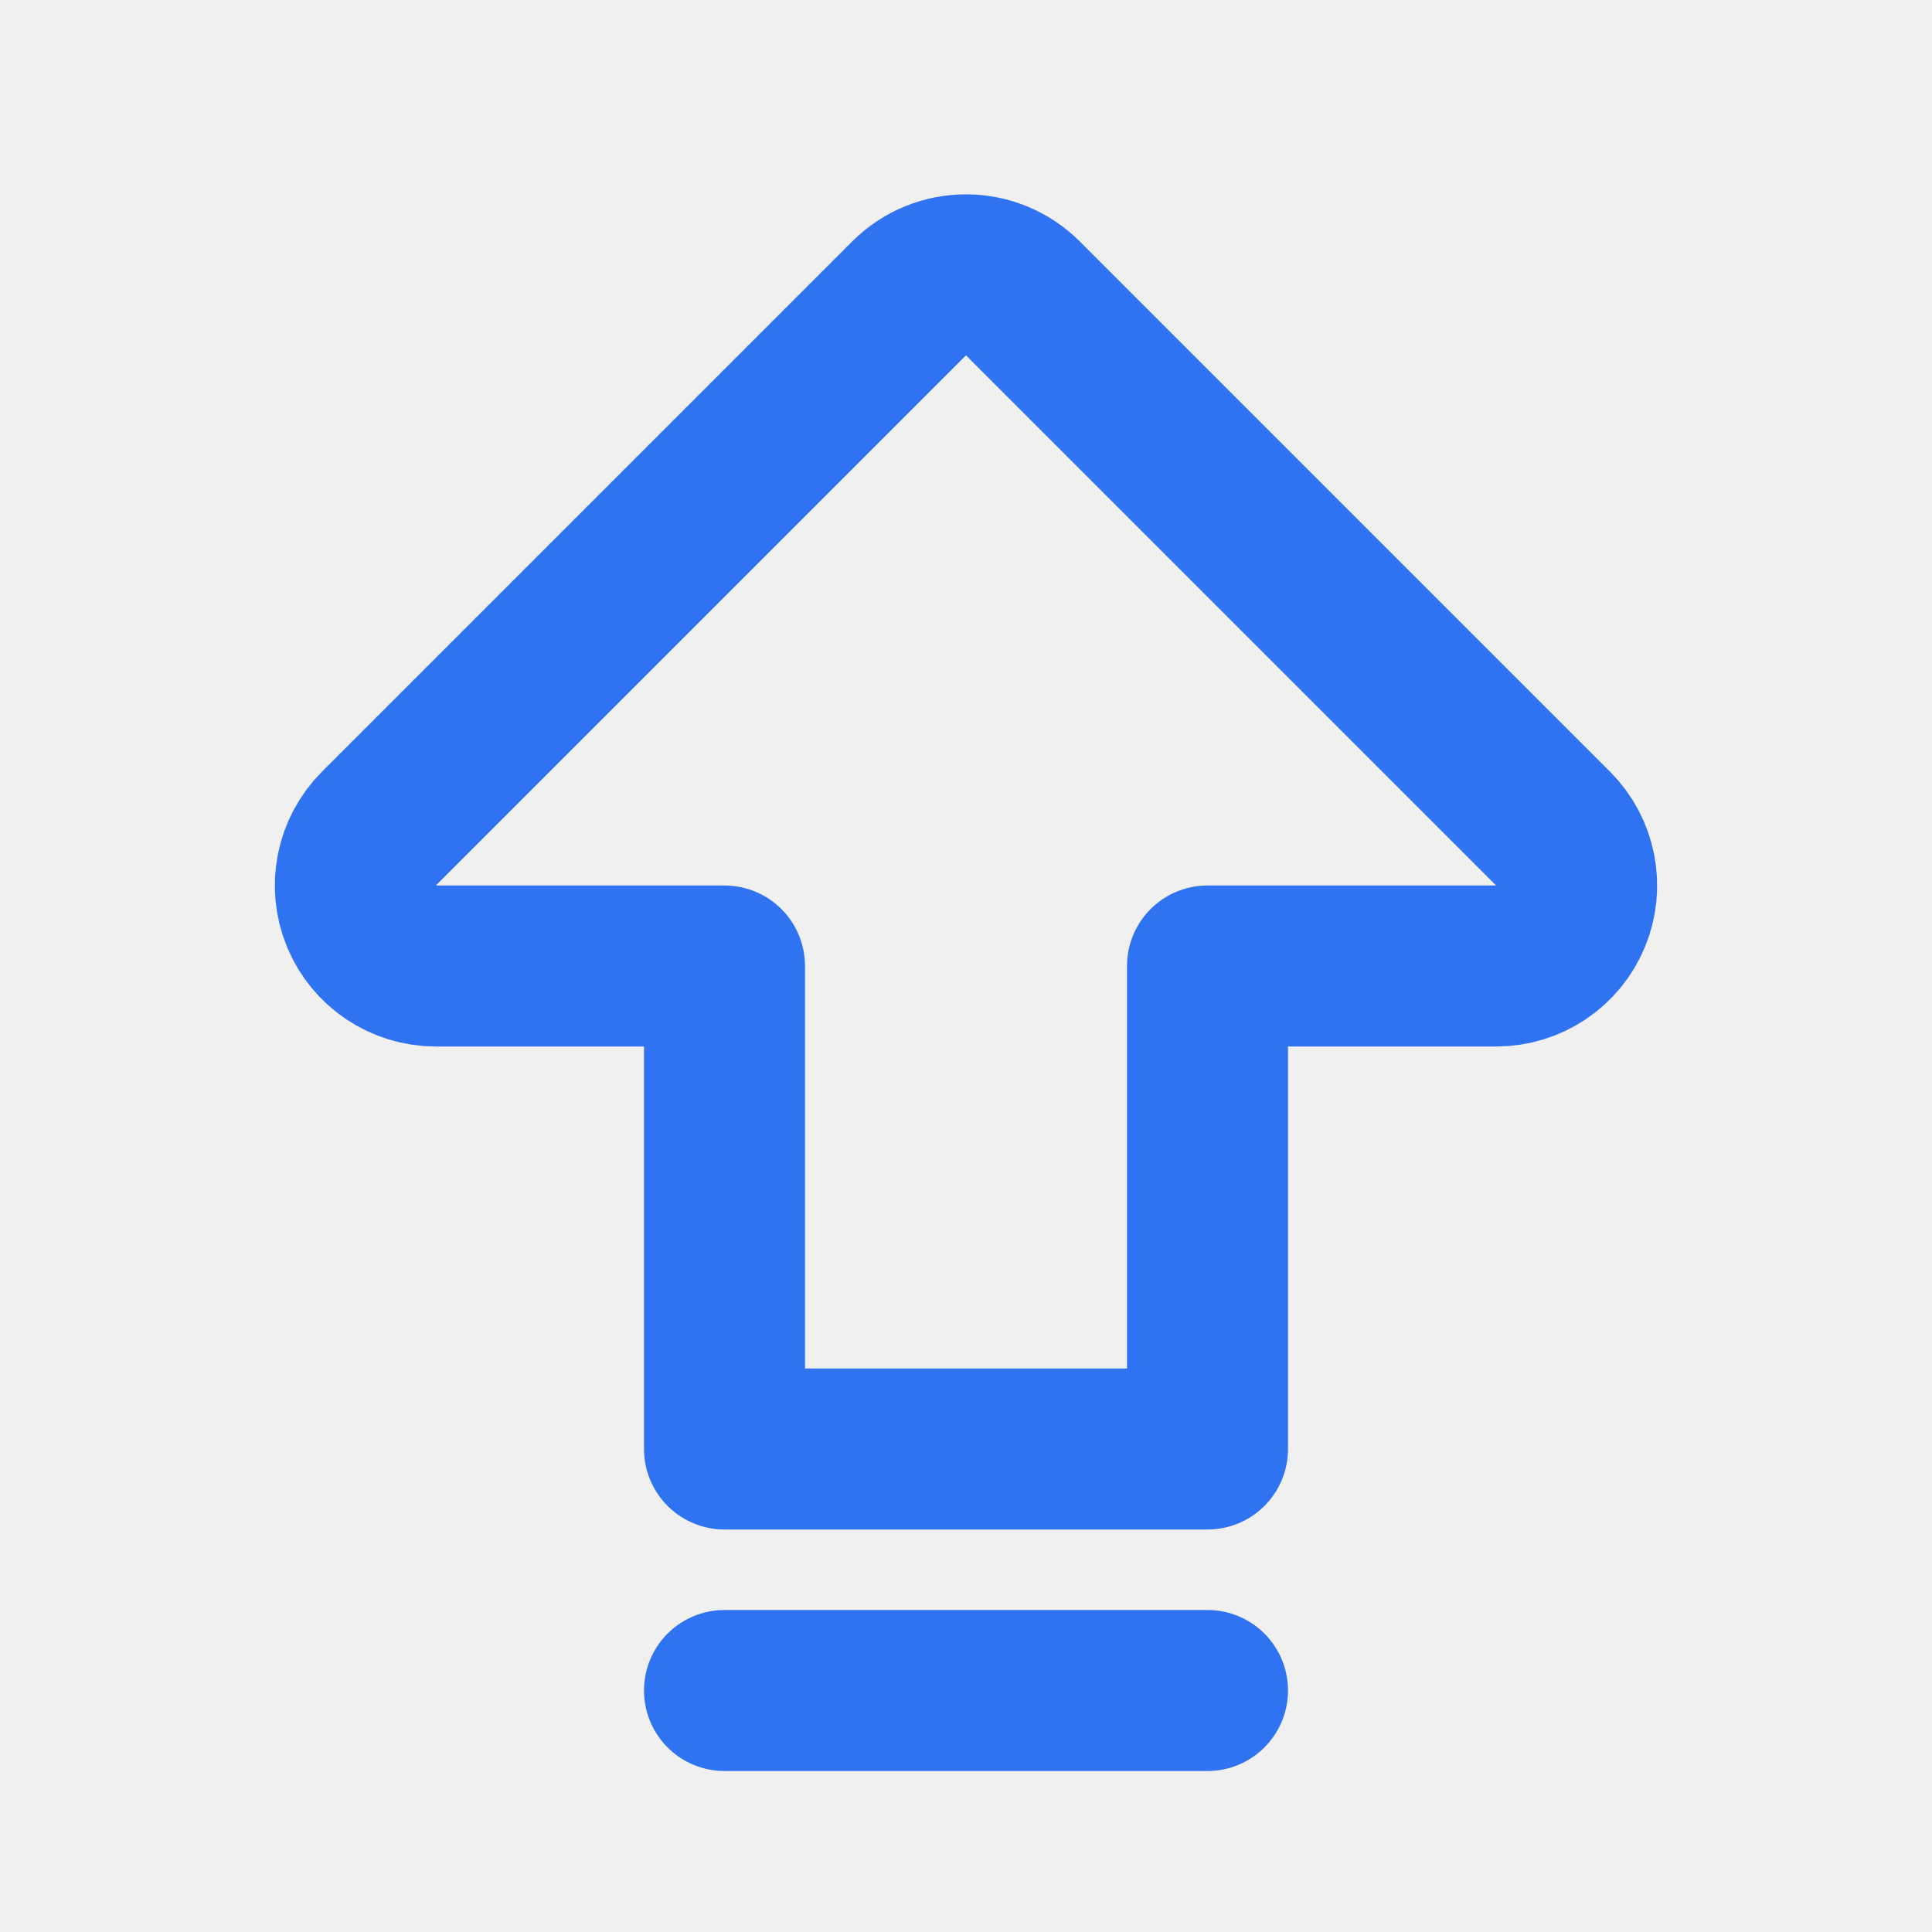
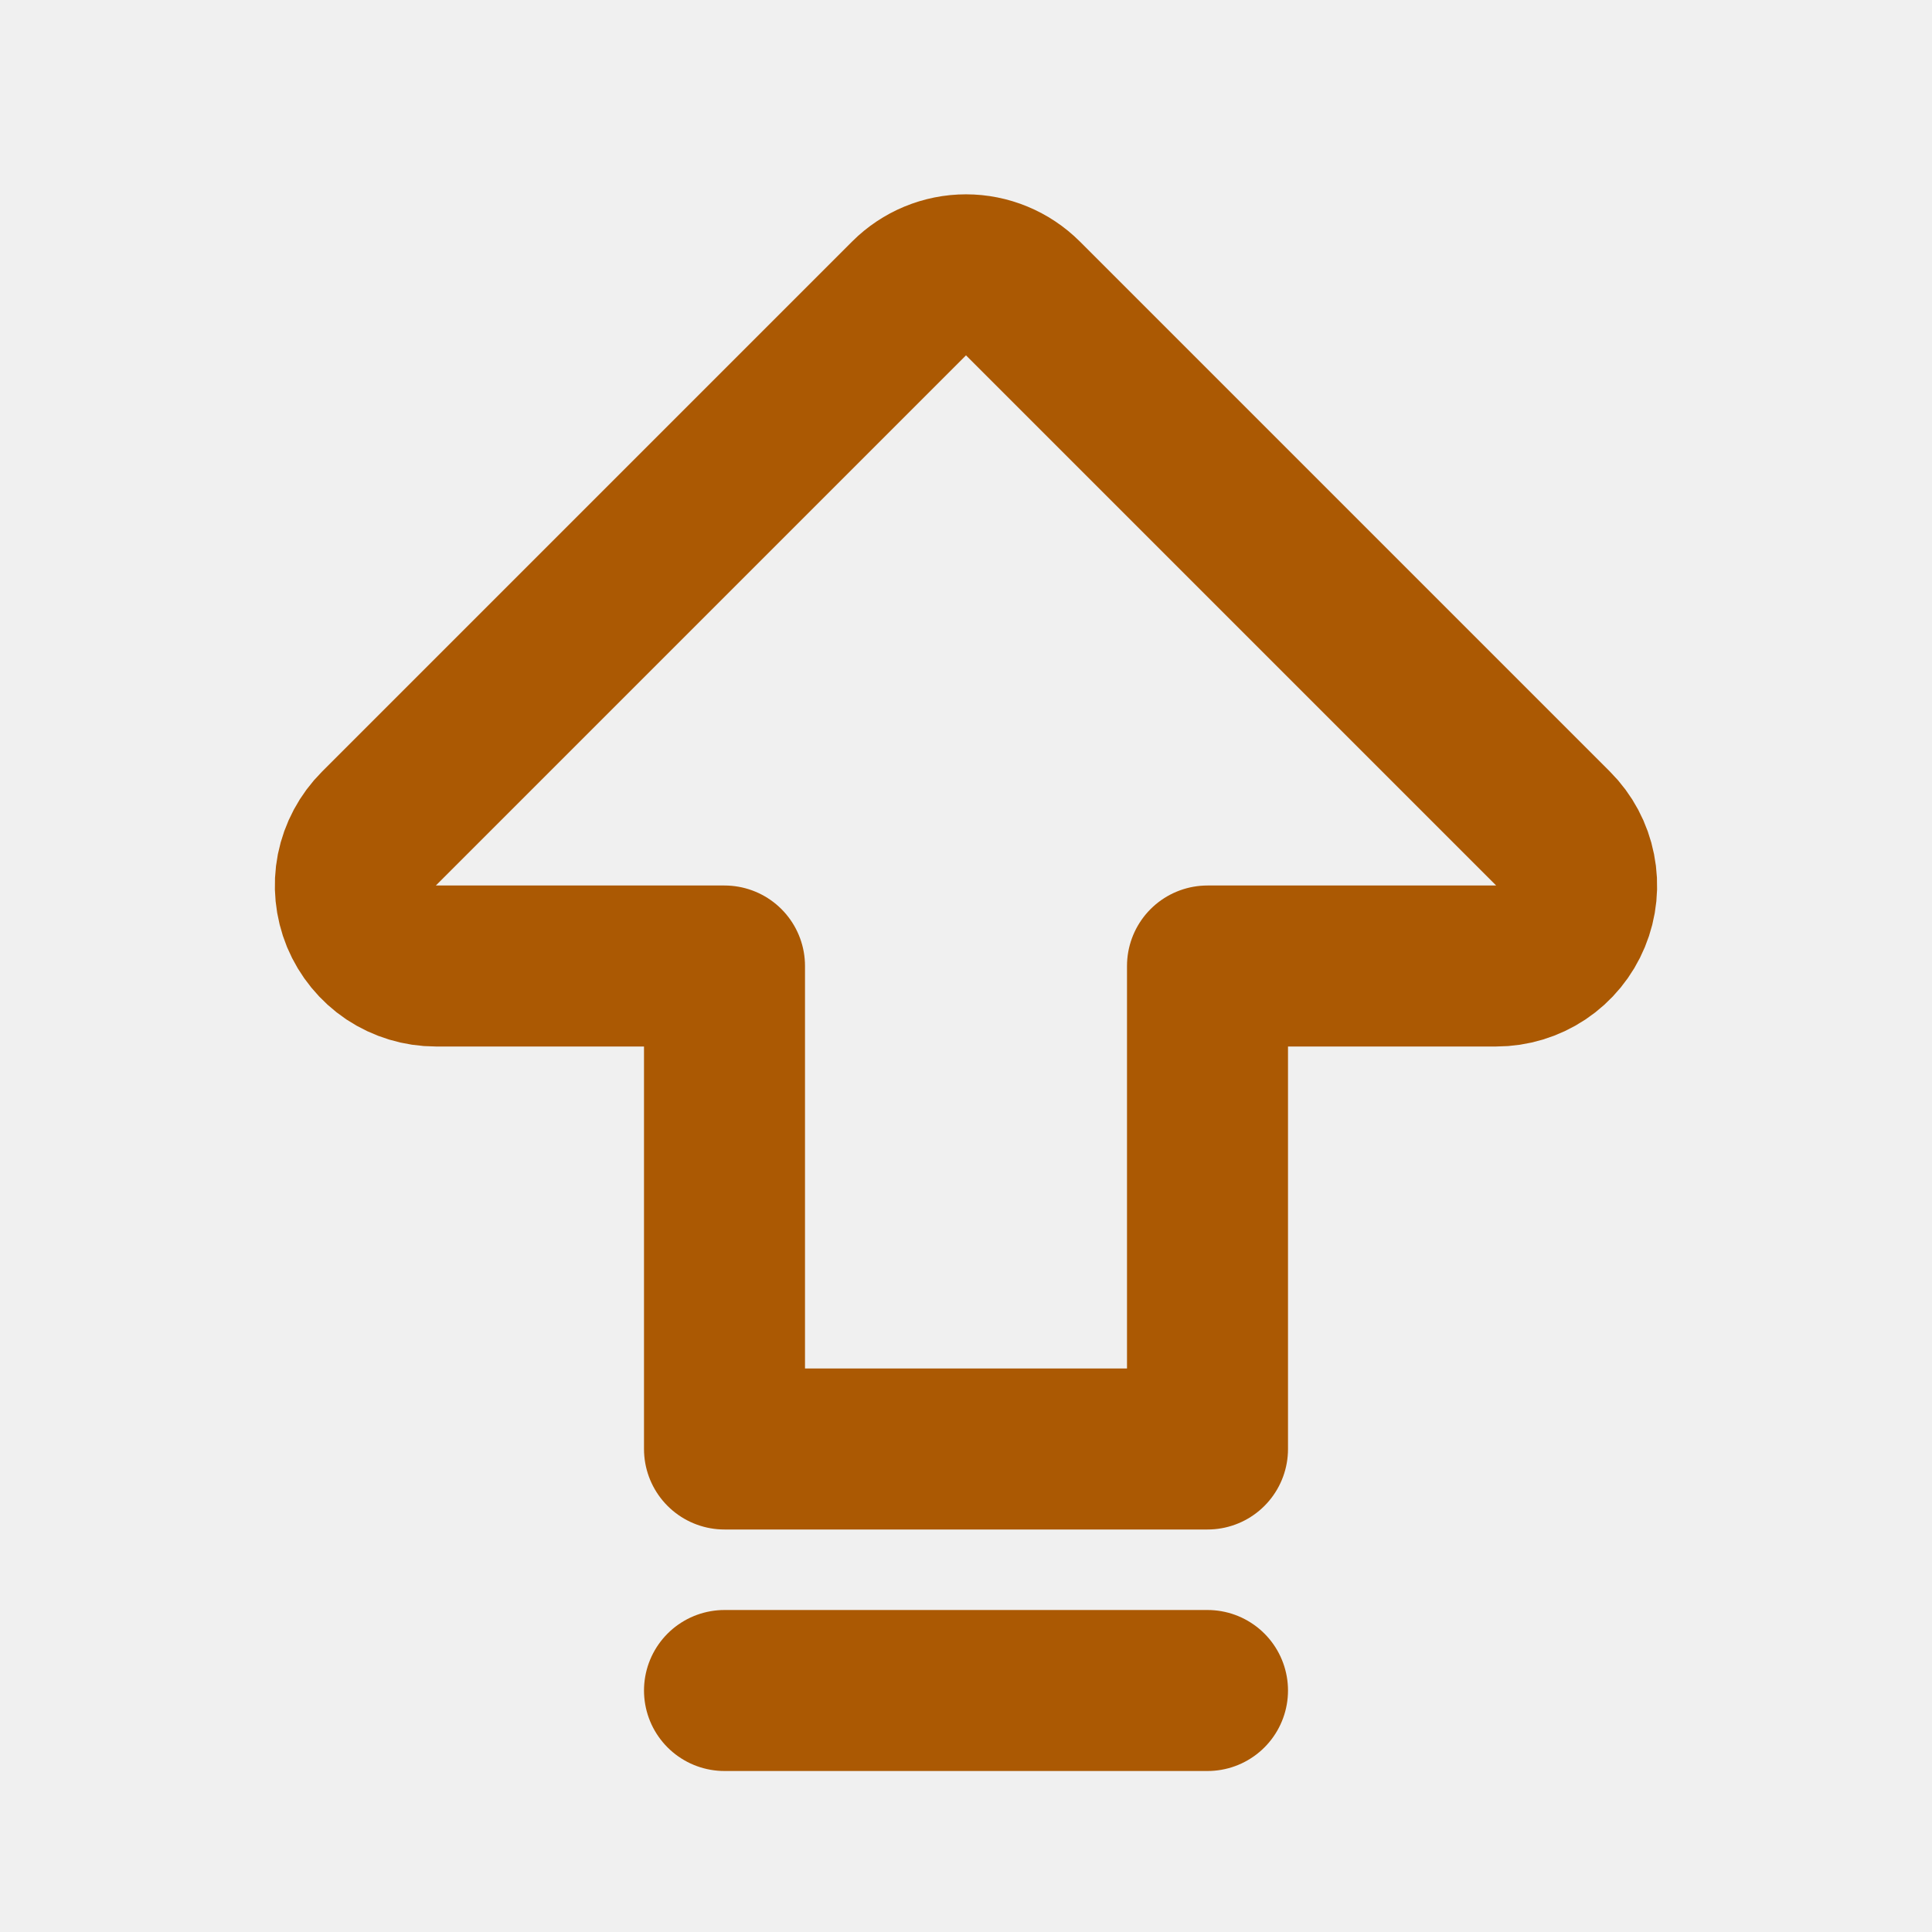
- <svg xmlns="http://www.w3.org/2000/svg" width="24" height="24" viewBox="0 0 24 24" fill="none" stroke="#2F73F2" stroke-width="2" stroke-linecap="round" stroke-linejoin="round" class="icon icon-tabler icons-tabler-outline icon-tabler-arrow-big-up-line">
-   <path stroke="none" d="M0 0h24v24H0z" fill="none" />
-   <path d="M9 12h-3.586a1 1 0 0 1 -.707 -1.707l6.586 -6.586a1 1 0 0 1 1.414 0l6.586 6.586a1 1 0 0 1 -.707 1.707h-3.586v6h-6v-6z" />
-   <path d="M9 21h6" />
+ <svg xmlns="http://www.w3.org/2000/svg" width="24" height="24" viewBox="0 0 24 24" fill="none">
+   <g clip-path="url(#clip0_35_122)">
+     <path d="M9 12H5.414C5.216 12 5.023 11.941 4.858 11.832C4.694 11.722 4.566 11.565 4.49 11.383C4.415 11.2 4.395 10.999 4.433 10.805C4.472 10.611 4.567 10.433 4.707 10.293L11.293 3.707C11.48 3.52 11.735 3.414 12 3.414C12.265 3.414 12.519 3.52 12.707 3.707L19.293 10.293C19.433 10.433 19.528 10.611 19.566 10.805C19.605 10.999 19.585 11.2 19.509 11.383C19.434 11.565 19.306 11.722 19.141 11.832C18.977 11.941 18.784 12 18.586 12H15V18H9V12Z" stroke="#AB5903" stroke-width="2" stroke-linecap="round" stroke-linejoin="round" />
+     <path d="M9 21H15" stroke="#AB5903" stroke-width="2" stroke-linecap="round" stroke-linejoin="round" />
+   </g>
+   <defs>
+     <clipPath id="clip0_35_122">
+       <rect width="24" height="24" fill="white" />
+     </clipPath>
+   </defs>
</svg>
